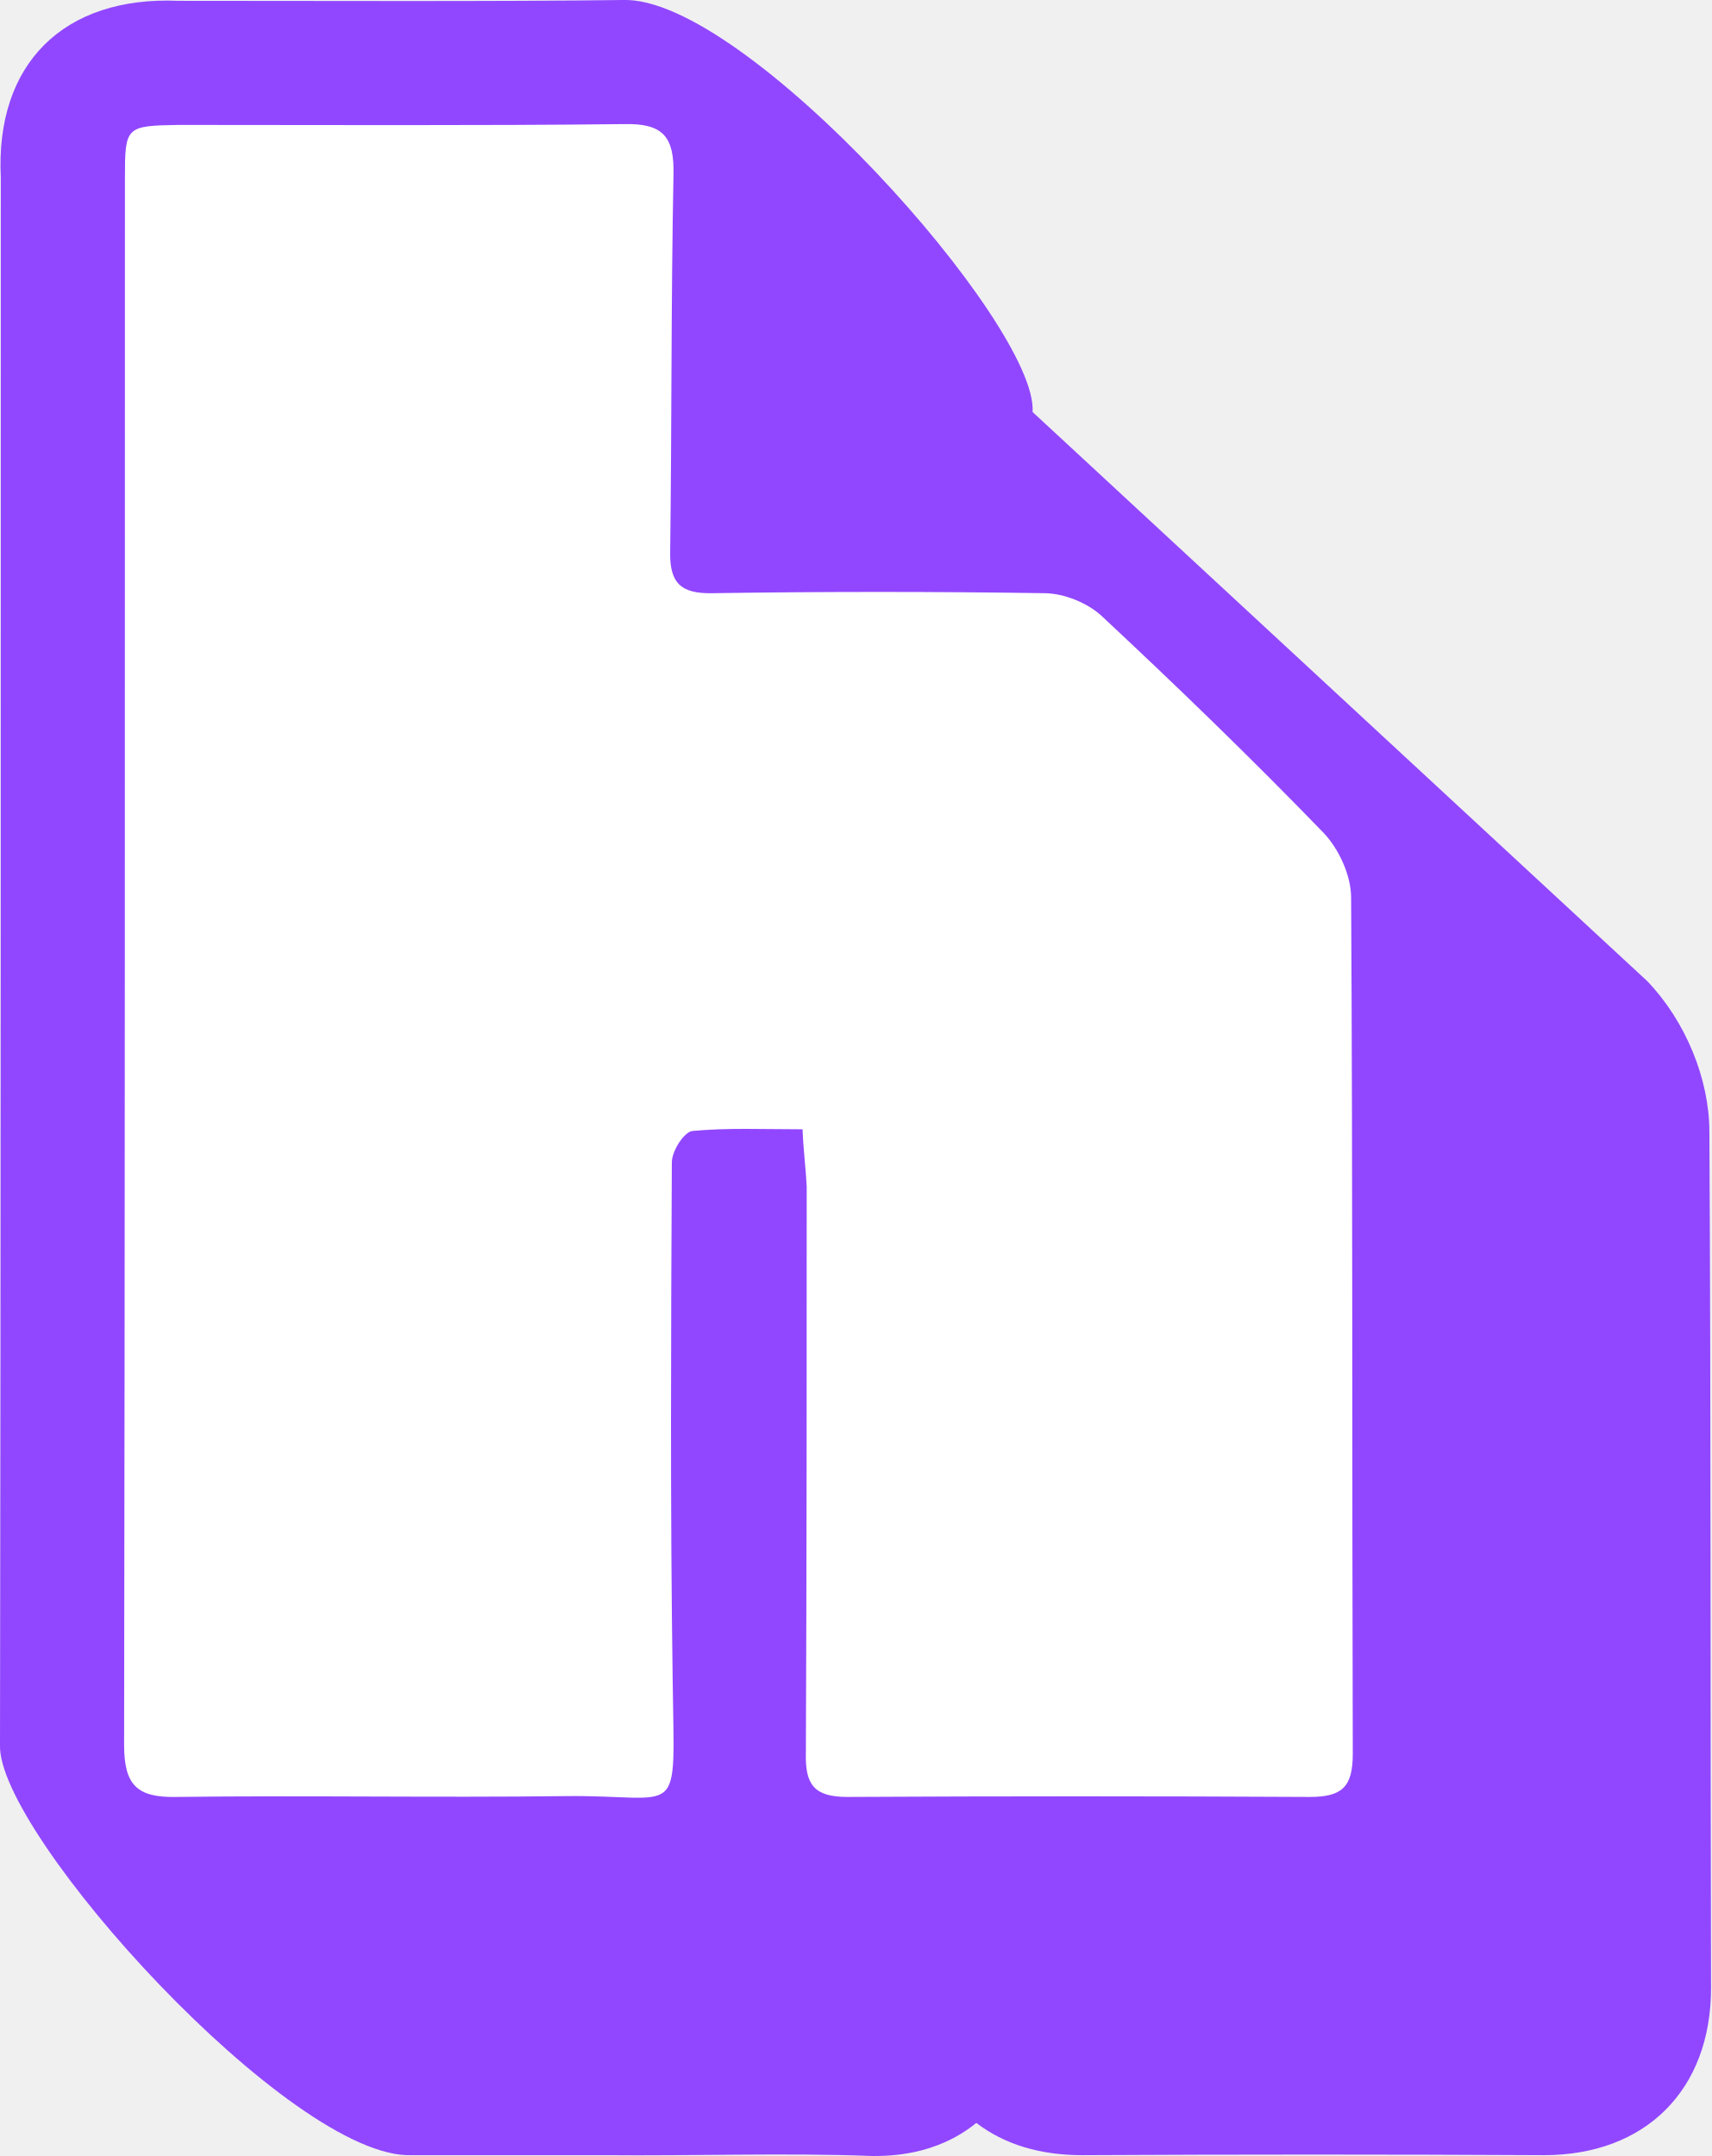
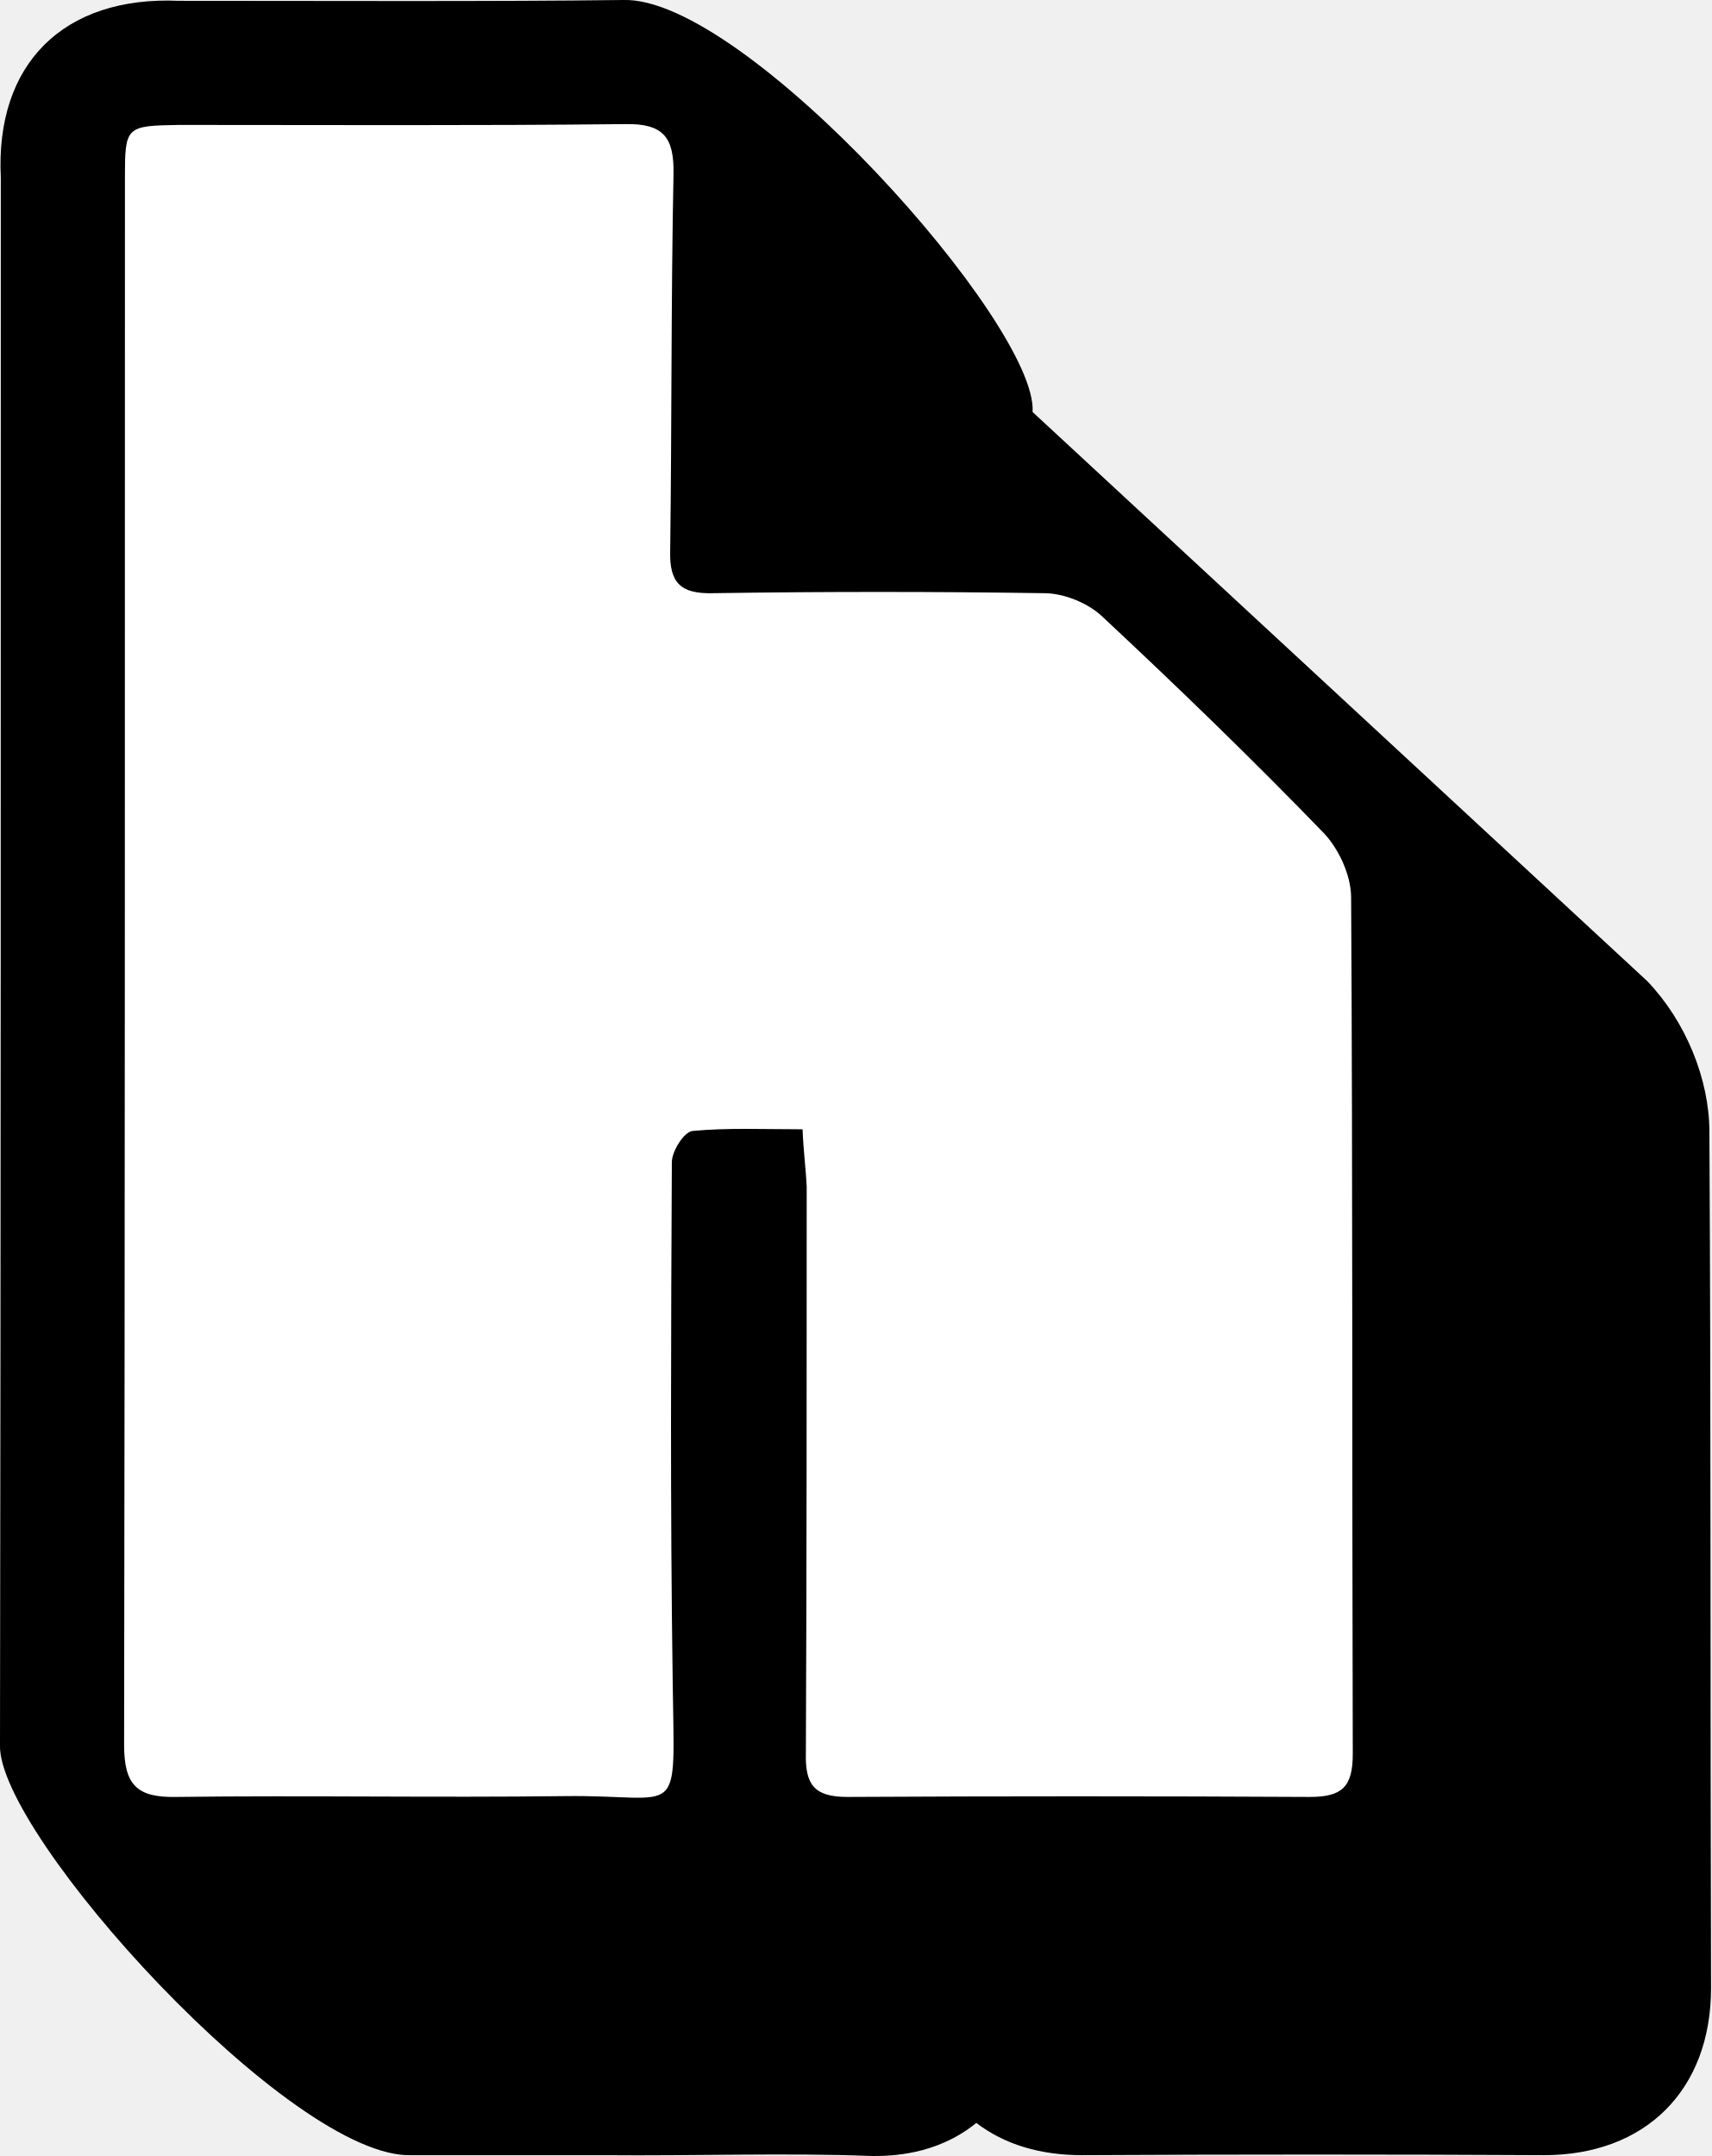
<svg xmlns="http://www.w3.org/2000/svg" version="1.1" id="Layer_1" x="0px" y="0px" viewBox="0 0 206.9 260.6" style="enable-background:new 0 0 206.9 260.6;" xml:space="preserve">
  <style type="text/css">
- 	.st0{fill:#9147FF;}
+ 	.st0{fill:#000000;}
	.st1{fill:#FFFFFF;}
</style>
  <g>
    <path class="st0" d="M199.1,118.6c4.6,4.8,7.5,11.8,7.5,18.2c0.2,34.7,0.1,69,0.2,103.5c0,12.3-7.9,20.2-20.2,20.2   c-18.6-0.1-37.2-0.1-55.8,0c-5.1,0-9.4-1.3-12.8-3.9c-4.9,4-10.6,4-12.6,4c-10.3-0.4-21.5,0-32.4-0.1c-7.3,0-16.4,0-23.2,0   C35.3,261.1-0.4,221.6,0,210.9C0.1,147.8,0.1,83.6,0.1,21.5C-0.6,7.7,7.7-0.5,21.6,0.1c16.8,0,38.4,0.1,53.7-0.1   c14.7-0.5,50.2,39.3,49.5,49.8L199.1,118.6z" />
    <path class="st1" d="M97,136.5c-4.7,0-9-0.2-13.3,0.2c-1,0.1-2.5,2.4-2.5,3.8c-0.1,20.8-0.2,41.6,0.1,62.5   c0.2,17.6,1.4,13.9-13.1,14.1c-15.6,0.2-31.3-0.1-46.9,0.1c-4.8,0.1-6.3-1.5-6.3-6.3c0.1-63.1,0.1-126.3,0.1-189.4   c0-6.2,0.1-6.3,6.5-6.4c18,0,36,0.1,53.9-0.1c4.7-0.1,6,1.6,5.9,6.1c-0.3,15.2-0.2,30.3-0.4,45.5c-0.1,3.9,1.3,5.2,5.2,5.1   c13.3-0.2,26.7-0.2,40,0c2.4,0,5.3,1.2,7,2.8c9.1,8.5,18.1,17.2,26.8,26.2c1.8,1.9,3.3,5.1,3.3,7.8c0.2,34.5,0.1,69,0.2,103.5   c0,4-1.3,5.2-5.2,5.2c-18.6-0.1-37.3-0.1-55.9,0c-4,0-5.1-1.5-5-5.3c0.1-22.8,0.1-45.6,0.1-68.5C97.4,141.3,97.1,139.1,97,136.5z" />
  </g>
</svg>
